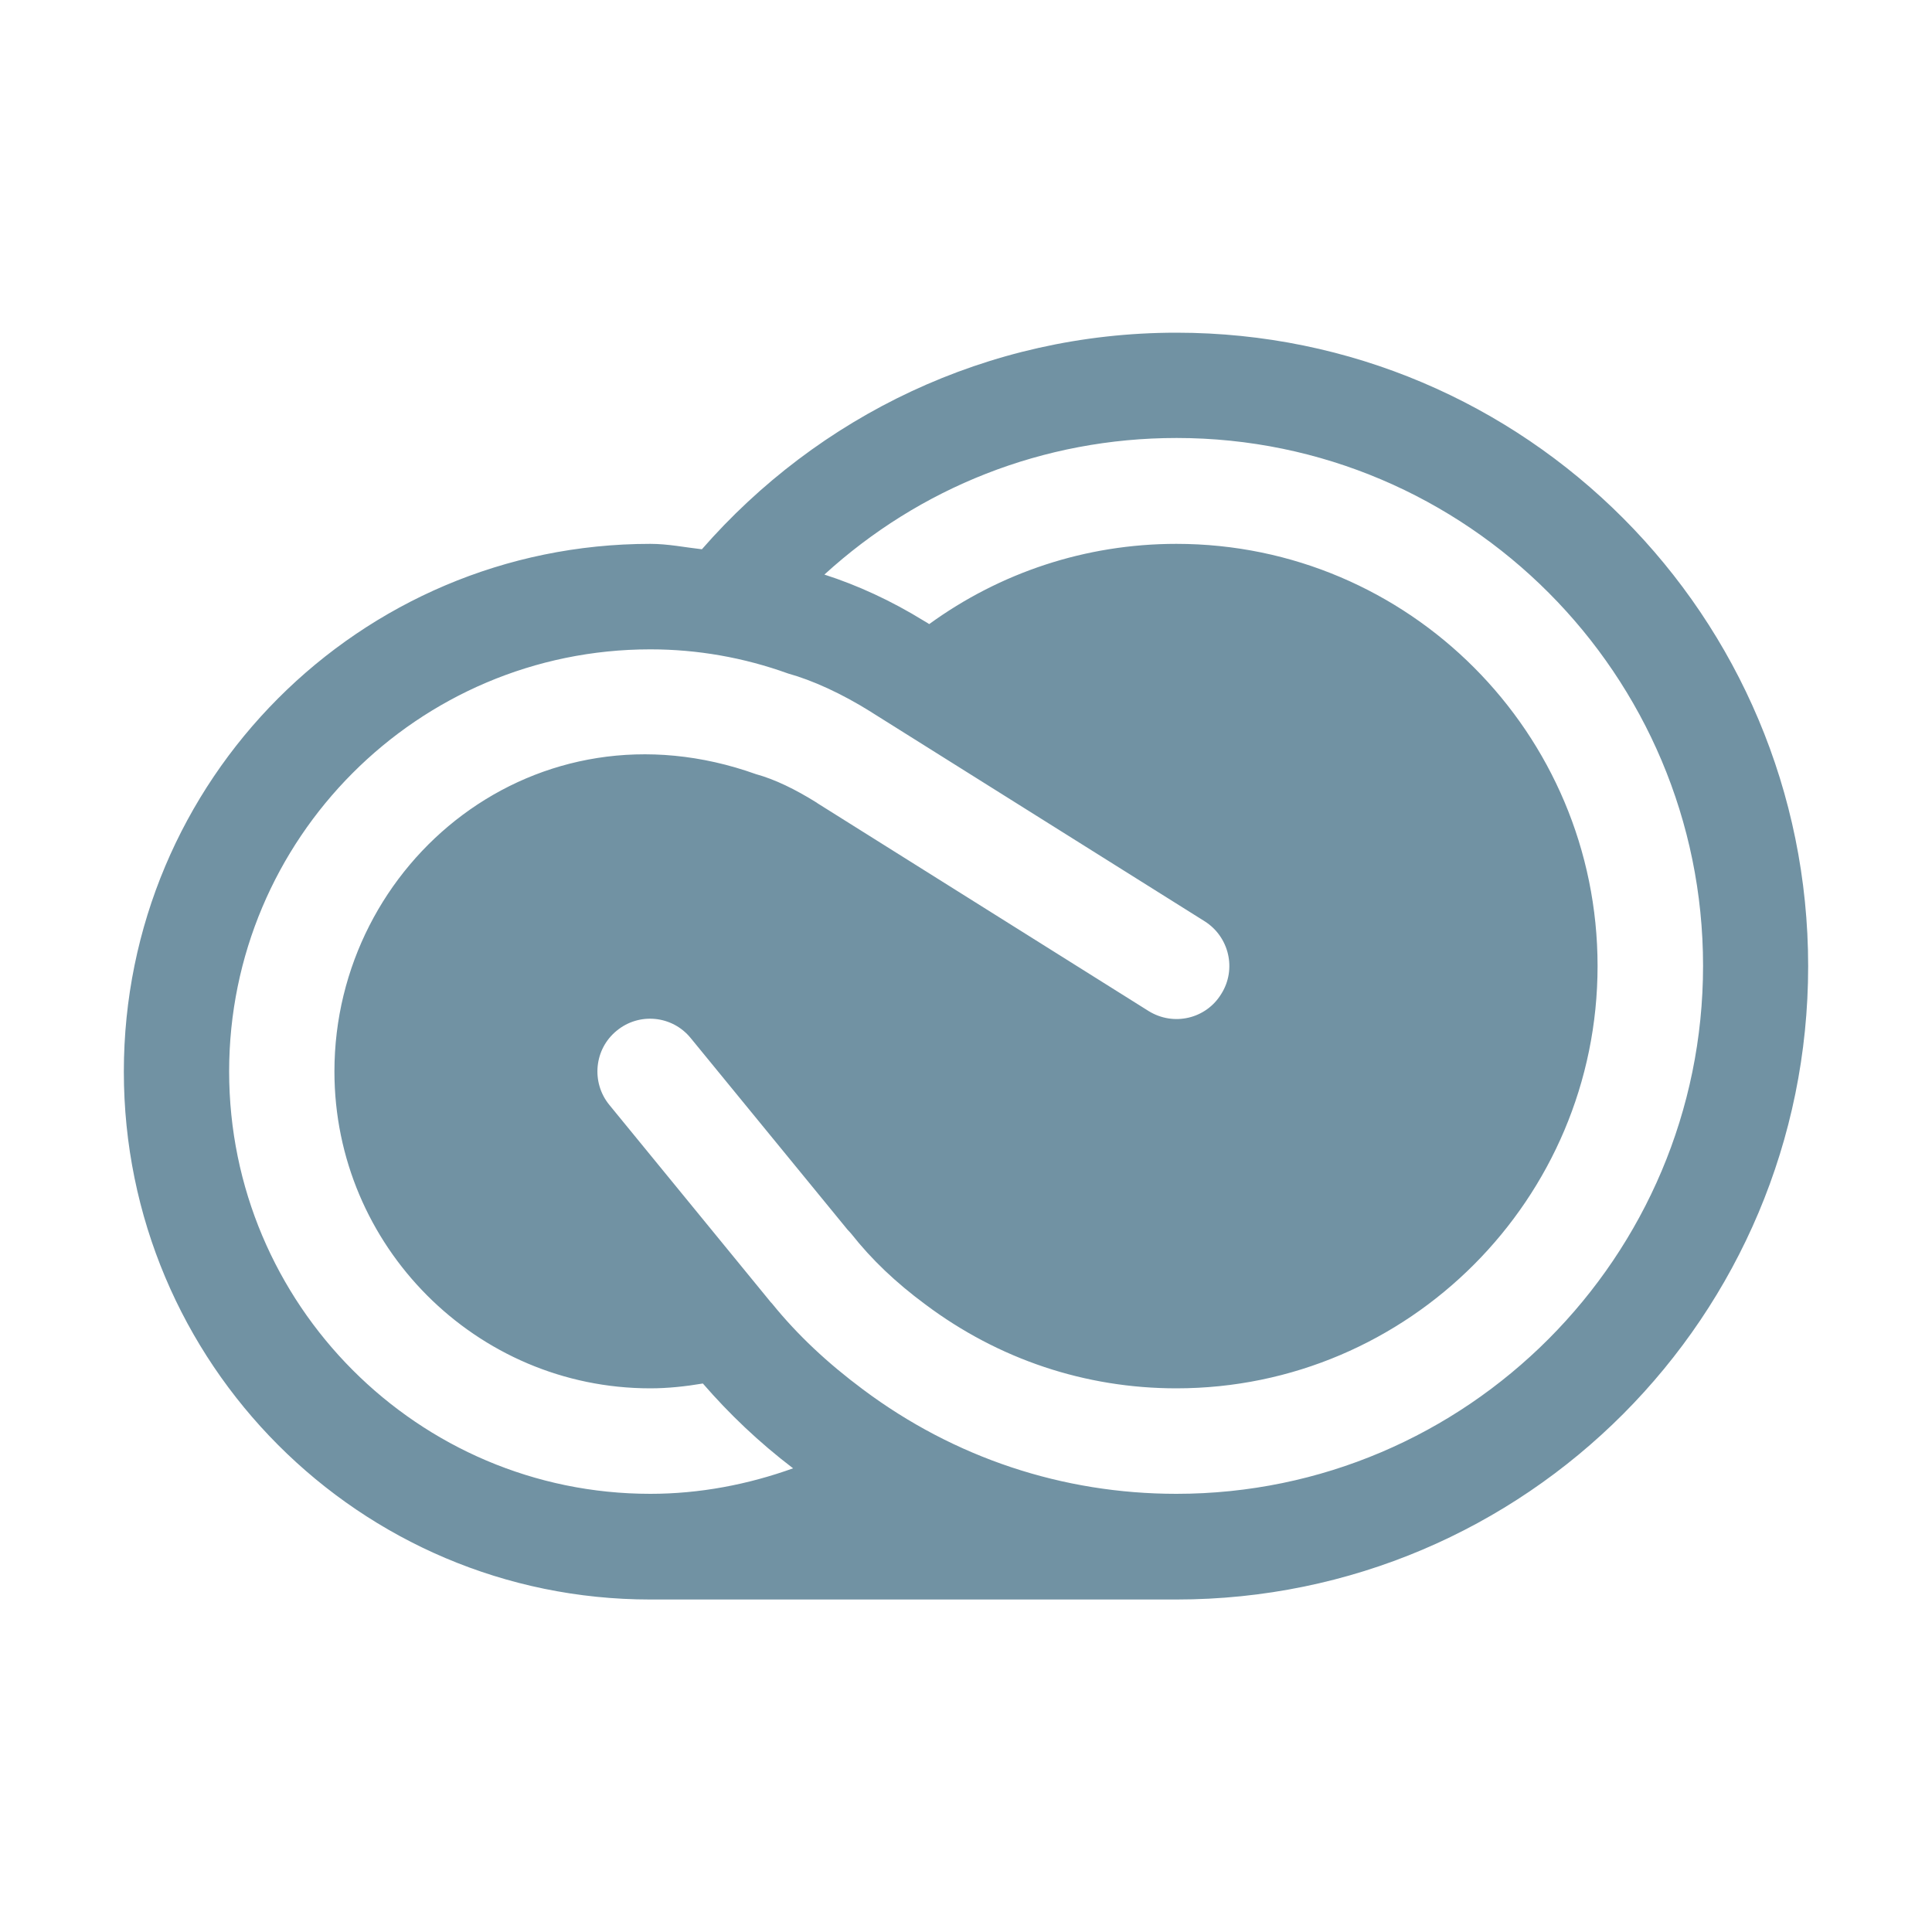
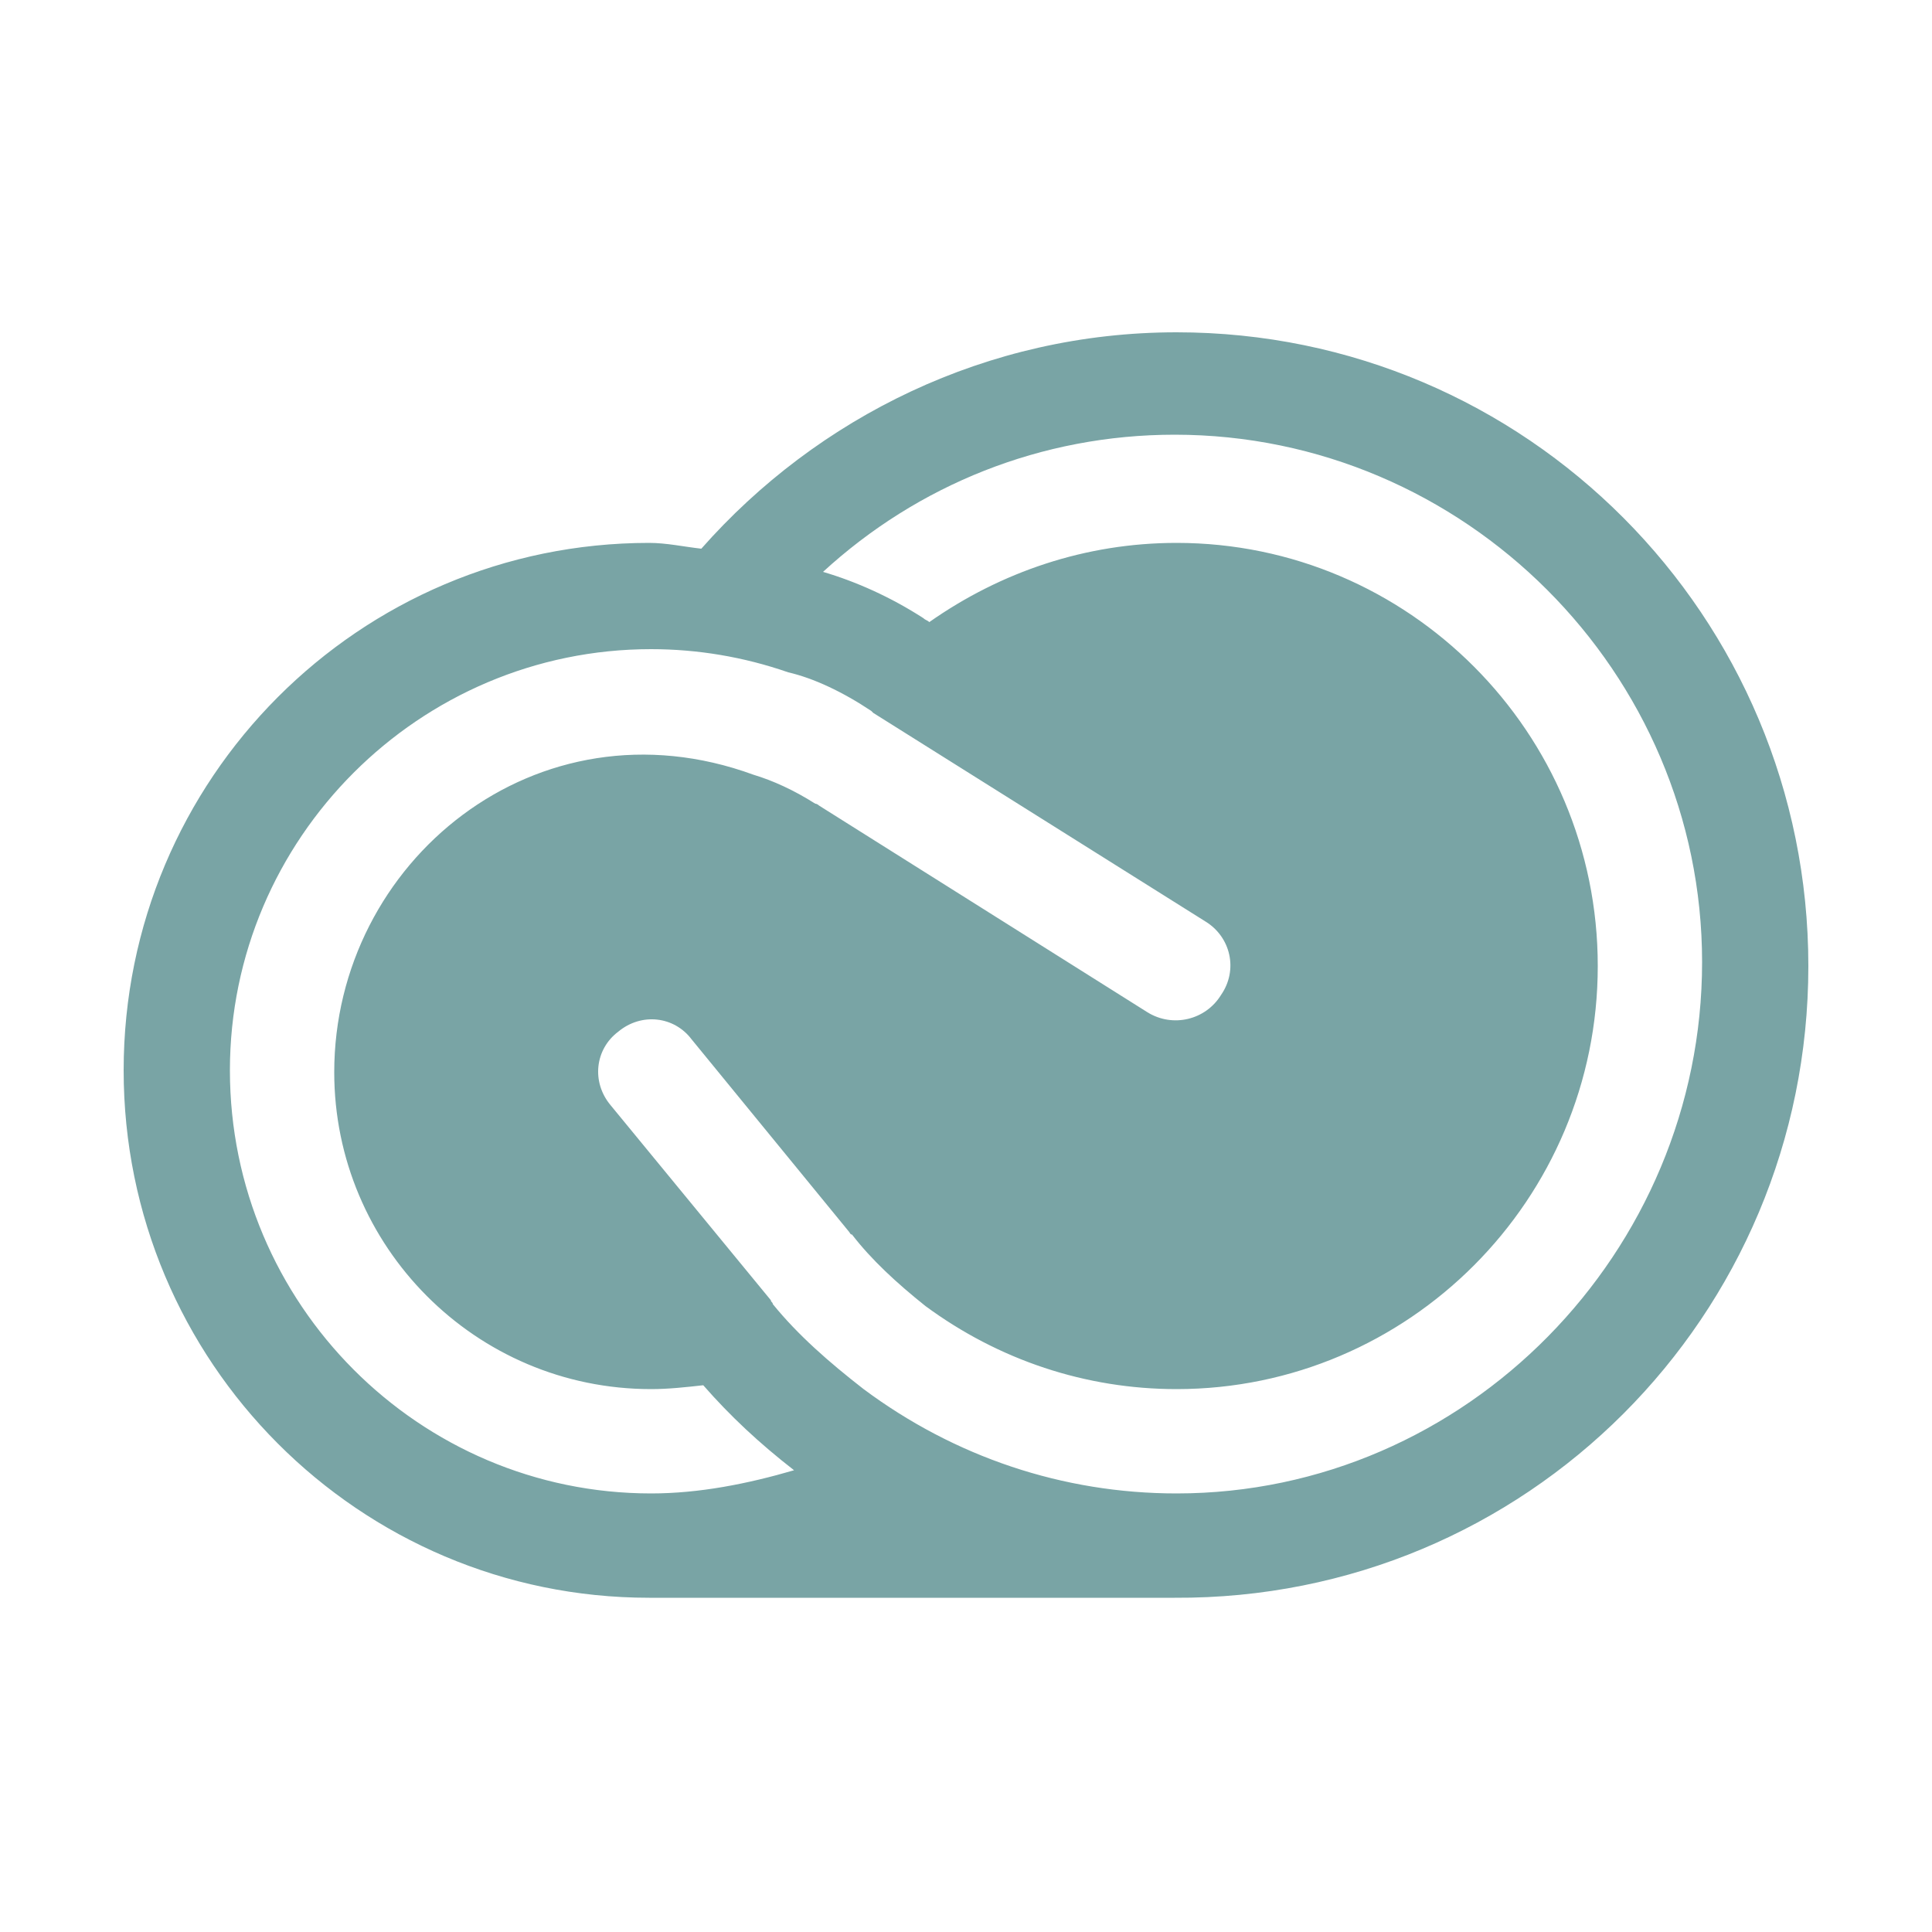
- <svg xmlns="http://www.w3.org/2000/svg" version="1.1" x="0px" y="0px" viewBox="0 0 100 100" style="enable-background:new 0 0 100 100;" xml:space="preserve">
+ <svg xmlns="http://www.w3.org/2000/svg" version="1.1" id="Layer_1" x="0px" y="0px" viewBox="0 0 100 100" style="enable-background:new 0 0 100 100;" xml:space="preserve">
  <style type="text/css">
- 	.st0{fill:#7192A3;}
- 	.st1{fill:#124966;}
- 	.st2{fill-rule:evenodd;clip-rule:evenodd;fill:#7192A3;}
+ 	.st0{fill:#79A4A5;}
</style>
-   <g id="Layer_1">
+   <g id="Layer_1_1_">
    <g id="_x31_37-Creativecloud_x2C__creative_cloud_x2C__CC_x2C__adobe_2_">
      <g>
        <g>
          <g>
-             <path class="st0" d="M60.89,17.22c-9.8,0-18.57,4.35-24.56,11.21c-0.89-0.1-1.75-0.28-2.67-0.28       c-15.05,0-27.25,12.23-27.25,27.32s12.2,27.32,27.25,27.32h27.23c18.07,0,32.7-14.68,32.7-32.78       C93.59,31.9,78.96,17.22,60.89,17.22z M33.66,77.32c-12.02,0-21.8-9.8-21.8-21.86c0-12.05,9.77-21.85,21.8-21.85       c2.43,0,4.83,0.42,7.13,1.25c1.26,0.35,2.76,1.03,4.28,1.98c0.05,0.04,0.1,0.06,0.14,0.09l17.15,10.76       c1.26,0.8,1.66,2.48,0.85,3.76c-0.79,1.29-2.47,1.68-3.76,0.88L42.43,41.65c-0.05-0.04-0.11-0.06-0.15-0.1       c-1.12-0.7-2.17-1.21-3.15-1.48C27.75,36,17.31,44.62,17.31,55.46c0,9.03,7.33,16.4,16.35,16.4c0.91,0,1.83-0.1,2.72-0.25       c1.37,1.58,2.9,3.04,4.67,4.39C38.71,76.84,36.22,77.32,33.66,77.32z M60.89,77.32c-5.89,0-11.5-1.87-16.22-5.4       c-1.84-1.37-3.39-2.82-4.71-4.45c-0.05-0.05-0.1-0.1-0.14-0.16l-8.28-10.12c-0.95-1.16-0.79-2.89,0.38-3.84       c1.16-0.96,2.88-0.79,3.83,0.38l8.12,9.92c0.07,0.07,0.14,0.15,0.2,0.22c1.04,1.32,2.3,2.52,3.83,3.65       c3.79,2.84,8.28,4.34,12.99,4.34c12.02,0,21.8-9.81,21.8-21.86s-9.77-21.85-21.8-21.85c-4.72,0-9.14,1.5-12.79,4.15h-0.01       c-0.09-0.06-0.17-0.11-0.26-0.16c-1.72-1.06-3.45-1.85-5.16-2.4c4.92-4.49,11.31-7.07,18.23-7.07       c15.03,0,27.25,12.26,27.25,27.32S75.92,77.32,60.89,77.32z" />
+             <path class="st0" d="M60.9,17.2c-9.8,0-18.6,4.4-24.6,11.2c-0.9-0.1-1.8-0.3-2.7-0.3c-15,0-27.2,12.2-27.2,27.3       s12.2,27.3,27.2,27.3h27.2C79,82.8,93.6,68.1,93.6,50C93.6,31.9,79,17.2,60.9,17.2z M33.7,77.3c-12,0-21.8-9.8-21.8-21.9       c0-12,9.8-21.8,21.8-21.8c2.4,0,4.8,0.4,7.1,1.2c1.3,0.3,2.8,1,4.3,2c0,0,0.1,0.1,0.1,0.1l17.2,10.8c1.3,0.8,1.7,2.5,0.8,3.8       c-0.8,1.3-2.5,1.7-3.8,0.9l-17-10.7c0,0-0.1-0.1-0.2-0.1c-1.1-0.7-2.2-1.2-3.2-1.5C27.8,36,17.3,44.6,17.3,55.5       c0,9,7.3,16.4,16.4,16.4c0.9,0,1.8-0.1,2.7-0.2c1.4,1.6,2.9,3,4.7,4.4C38.7,76.8,36.2,77.3,33.7,77.3z M60.9,77.3       c-5.9,0-11.5-1.9-16.2-5.4c-1.8-1.4-3.4-2.8-4.7-4.4c0-0.1-0.1-0.1-0.1-0.2l-8.3-10.1c-1-1.2-0.8-2.9,0.4-3.8       c1.2-1,2.9-0.8,3.8,0.4l8.1,9.9c0.1,0.1,0.1,0.2,0.2,0.2c1,1.3,2.3,2.5,3.8,3.7c3.8,2.8,8.3,4.3,13,4.3       c12,0,21.8-9.8,21.8-21.9s-9.8-21.9-21.8-21.9c-4.7,0-9.1,1.5-12.8,4.1h0c-0.1-0.1-0.2-0.1-0.3-0.2c-1.7-1.1-3.5-1.9-5.2-2.4       c4.9-4.5,11.3-7.1,18.2-7.1c15,0,27.3,12.3,27.3,27.3S75.9,77.3,60.9,77.3z" />
          </g>
        </g>
      </g>
    </g>
  </g>
-   <g id="Layer_2">
+   <g id="Layer_2_1_">
</g>
</svg>
